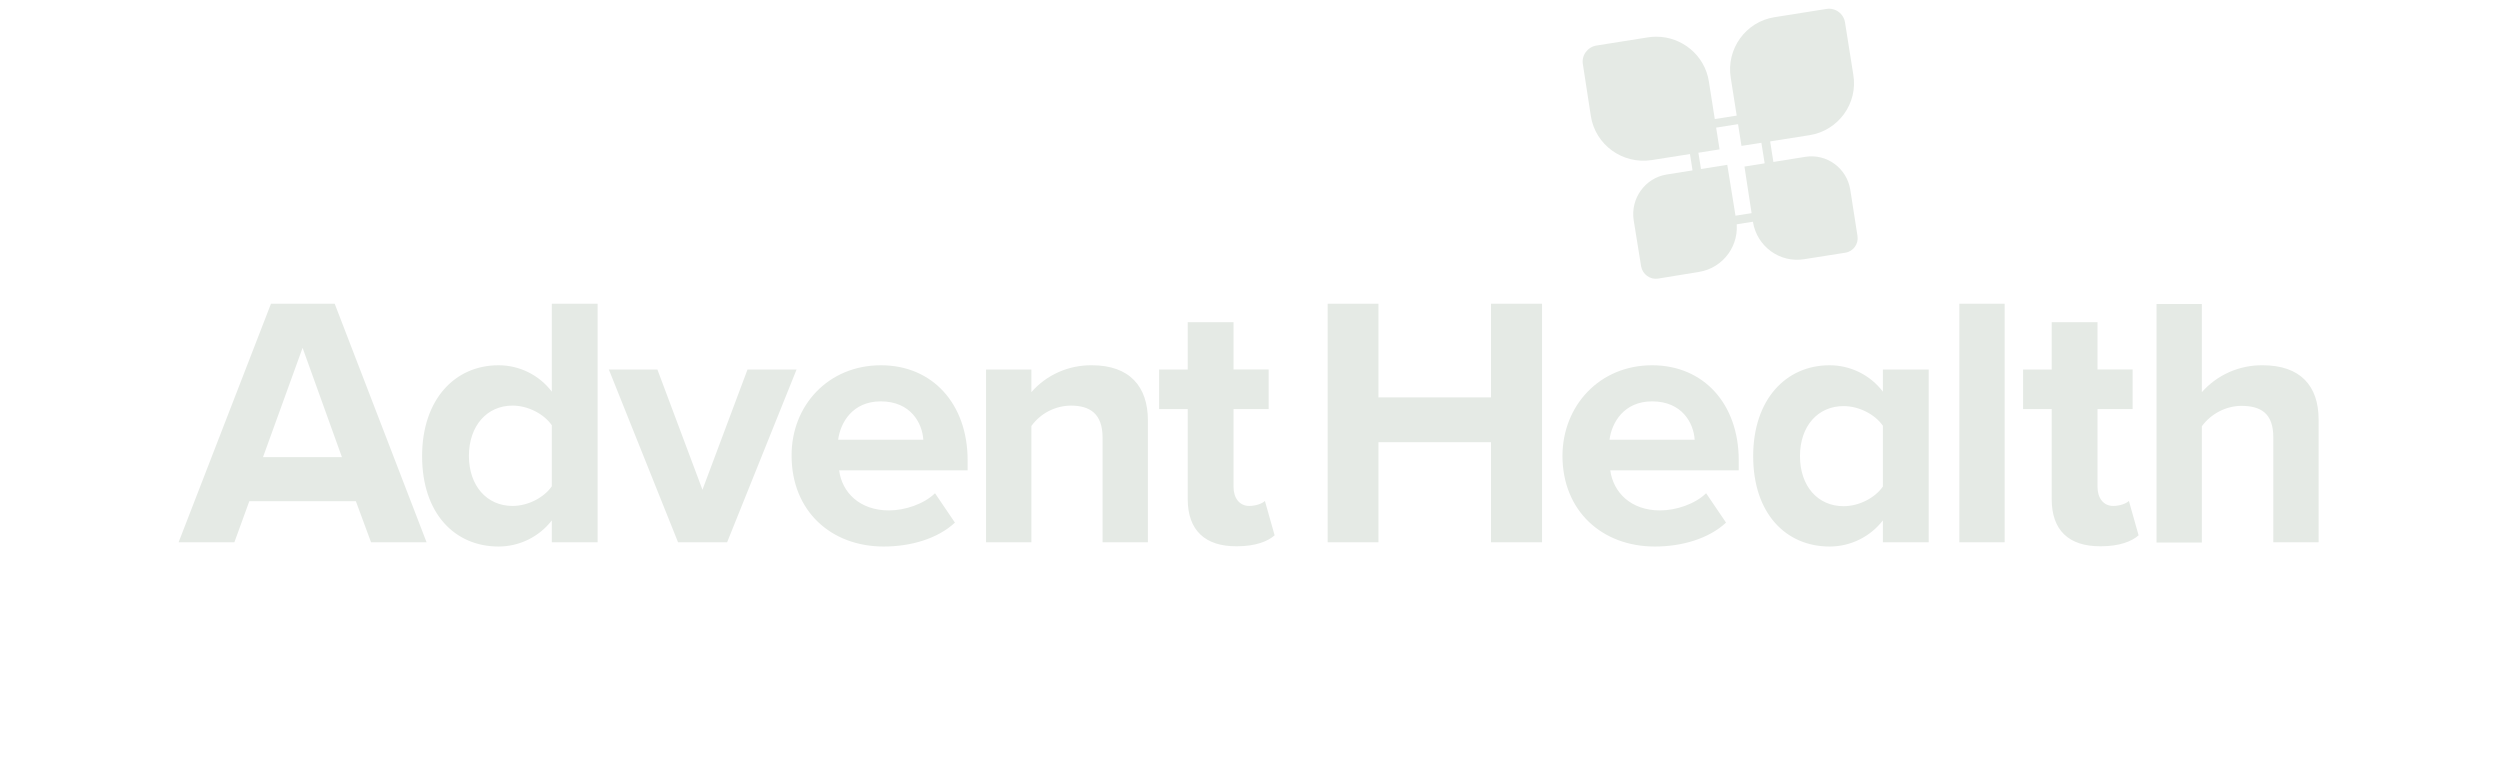
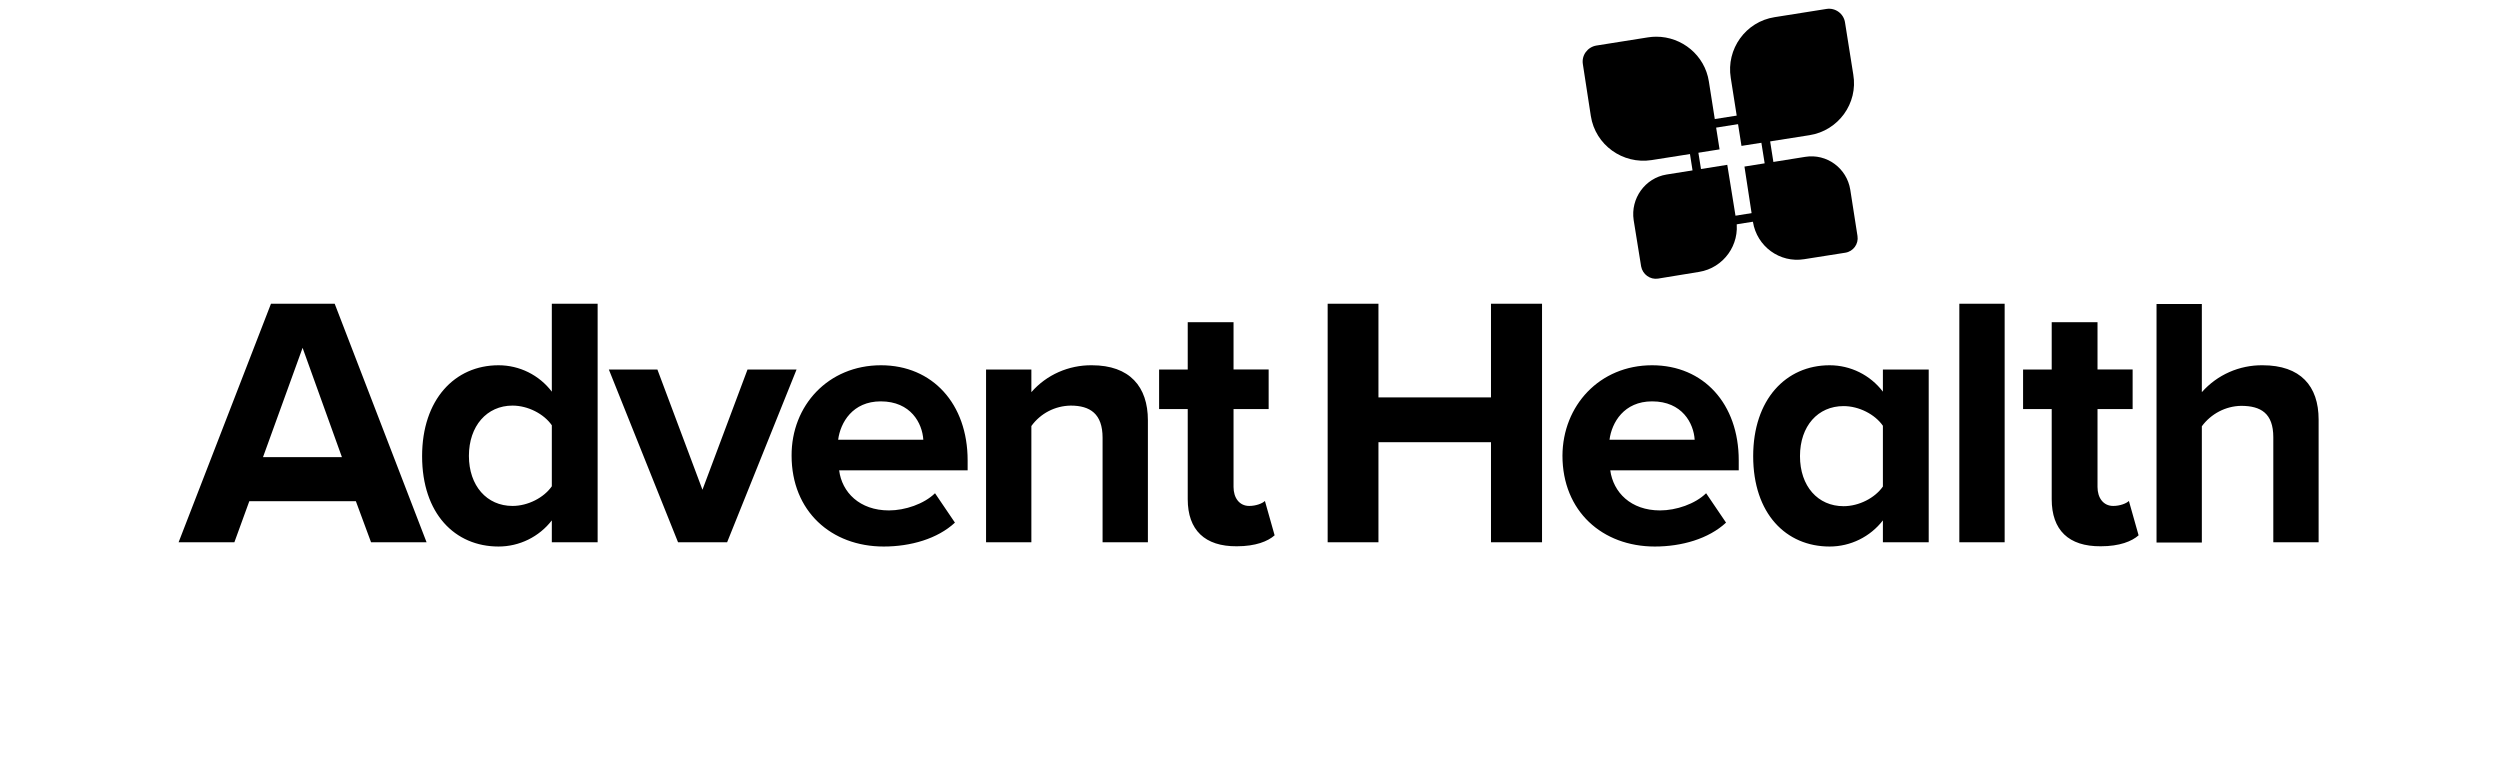
- <svg xmlns="http://www.w3.org/2000/svg" width="296" height="90" viewBox="0 0 298 105.14">
+ <svg xmlns="http://www.w3.org/2000/svg" width="296" height="90" viewBox="0 0 298 105.14" fill="currentColor">
  <g transform="matrix(.34439 0 0 .34439 .80541 1.2043)">
-     <path fill="#e5eae5" d="m634.3 45.1 5.7 35.7-25.3 4-5.7-35.7 25.3-4m3-4-32.2 5.1 6.7 42.6 32.2-5.1z" />
-     <path d="m593.44 11.244c-1.07 0.003-2.153 0.087-3.24 0.256l-20.799 3.301c-3.5 0.6-6 3.9-5.4 7.5l3.199 20.799c1.8 11.6 12.8 19.501 24.4 17.701l27.301-4.301-4.301-27.301c-1.631-10.512-10.818-17.986-21.16-17.955zm-556.34 107.26-37.1 95.801h22.4l6-16.5h42.799l6.102 16.5h22.299l-36.9-95.801zm112.8 0v35.301c-5.1-6.7-13-10.602-21.4-10.602-17.6 0-30.699 13.8-30.699 36.5 0 23.1 13.199 36.301 30.699 36.301 8.4 0 16.3-3.9 21.4-10.5v8.801h18.4v-95.801zm311.6 0v95.801h20.4v-40.201h45.199v40.201h20.5v-95.801h-20.5v37.6h-45.199v-37.6zm253.7 0v95.801h18.201v-95.801zm79.201 0.1v95.801h18.199v-46.701c3.7-5 9.501-8.099 15.801-8.199 7.9 0 12.9 3 12.9 12.6v42.201h18.199v-49.301c0-13.5-7.3-21.801-22.5-21.801-9.3-0.1-18.2 3.801-24.4 10.801v-35.4zm-389.1 7.301v19h-11.5v15.9h11.5v36.199c0 12.4 6.899 19 19.699 18.9 7.6 0 12.499-2 15.199-4.4l-3.898-13.801c-1 1-3.601 2-6.301 2-4 0-6.301-3.3-6.301-7.6v-31.299h14.102v-15.9h-14.102v-19zm347 0v19h-11.5v15.9h11.5v36.199c0 12.4 6.799 19 19.699 18.9 7.6 0 12.499-2 15.199-4.4l-3.898-13.801c-1 1-3.601 2-6.301 2-4 0-6.301-3.3-6.301-7.6v-31.299h14.102v-15.9h-14.102v-19zm-702.5 10.299 15.799 43.9h-31.699zm232.3 7c-21.2 0-36 16.201-35.9 36.301 0 22.3 15.9 36.5 37 36.5 10.8 0 21.602-3.1 28.602-9.6l-8-11.801c-4.4 4.3-12 6.9-18.5 6.9-11.8 0-18.9-7.3-20-16.1h51.6v-4c0-22.7-14.101-38.201-34.801-38.201zm84.701 0c-9.3-0.1-18.201 3.801-24.301 10.801v-9.1h-18.199v69.4h18.199v-46.701c3.7-5.1 9.501-8.099 15.801-8.199 7.8 0 12.799 3.3 12.799 12.9v42h18.201v-49c0-13.5-7.3-22.102-22.5-22.102zm225 0c-21.1 0-35.9 16.201-36 36.301 0 22.3 16 36.5 37.1 36.5 10.8 0 21.6-3.1 28.6-9.6l-8-11.801c-4.4 4.3-12 6.9-18.5 6.9-11.8 0-18.8-7.3-20-16.1h51.6v-4c0-22.7-14.099-38.201-34.799-38.201zm71.299 0c-17.6 0-30.699 13.8-30.699 36.5 0 23.1 13.199 36.301 30.699 36.301 8.4 0 16.3-3.9 21.4-10.5v8.801h18.4v-69.4h-18.4v8.9c-5.1-6.7-13-10.602-21.4-10.602zm-490.3 1.701 27.799 69.4h19.701l27.898-69.4h-19.699l-18.1 48.299-18.1-48.299zm109.2 12.799c12.1 0 16.7 8.8 17.1 15.4h-34.199c0.9-6.9 5.8-15.4 17.1-15.4zm309.8 0c12.1 0 16.7 8.8 17.1 15.4h-34.201c0.9-6.9 5.802-15.4 17.102-15.4zm-457.7 1.701c6.2 0 12.601 3.3 15.801 7.9v24.5c-3.2 4.6-9.601 7.898-15.801 7.898-10.3 0-17.5-8.1-17.5-20.1s7.2-20.199 17.5-20.199zm534.6 0.199c6.2 0 12.601 3.3 15.801 7.9v24.4c-3.2 4.6-9.601 7.9-15.801 7.9-10.3 0-17.5-8.002-17.5-20.102s7.2-20.1 17.5-20.1z" fill="#e5eae5" />
-     <path fill="#e5eae5" d="m641 3.4 20.8-3.3c3.6-0.6 7 1.9 7.5 5.5l3.3 20.8c2 11.6-6 22.6-17.6 24.4l-27.3 4.3-4.3-27.3c-1.9-11.6 6-22.6 17.6-24.4z" />
-     <path fill="#e5eae5" d="m597.6 66.6 24.4-3.9 3.6 22.3c1.6 9.8-5.1 19.1-14.9 20.7l-16.5 2.7c-3.2 0.5-6.2-1.7-6.8-4.9l-3-18.6c-1.3-8.7 4.6-16.9 13.2-18.3z" />
-     <path fill="#e5eae5" d="m628.9 63.4 24.4-3.9c8.6-1.4 16.7 4.5 18.1 13.2l2.9 18.6c0.5 3.2-1.7 6.2-4.9 6.7l-16.5 2.6c-9.8 1.6-19-5.1-20.6-15z" />
+     <path d="m634.3 45.1 5.7 35.7-25.3 4-5.7-35.7 25.3-4m3-4-32.2 5.1 6.7 42.6 32.2-5.1z" />
+     <path d="m593.44 11.244c-1.07 0.003-2.153 0.087-3.24 0.256l-20.799 3.301c-3.5 0.6-6 3.9-5.4 7.5l3.199 20.799c1.8 11.6 12.8 19.501 24.4 17.701l27.301-4.301-4.301-27.301c-1.631-10.512-10.818-17.986-21.16-17.955zm-556.34 107.26-37.1 95.801h22.4l6-16.5h42.799l6.102 16.5h22.299l-36.9-95.801zm112.8 0v35.301c-5.1-6.7-13-10.602-21.4-10.602-17.6 0-30.699 13.8-30.699 36.5 0 23.1 13.199 36.301 30.699 36.301 8.4 0 16.3-3.9 21.4-10.5v8.801h18.4v-95.801zm311.6 0v95.801h20.4v-40.201h45.199v40.201h20.5v-95.801h-20.5v37.6h-45.199v-37.6zm253.7 0v95.801h18.201v-95.801zm79.201 0.1v95.801h18.199v-46.701c3.7-5 9.501-8.099 15.801-8.199 7.9 0 12.9 3 12.9 12.6v42.201h18.199v-49.301c0-13.5-7.3-21.801-22.5-21.801-9.3-0.1-18.2 3.801-24.4 10.801v-35.4zm-389.1 7.301v19h-11.5v15.9h11.5v36.199c0 12.4 6.899 19 19.699 18.9 7.6 0 12.499-2 15.199-4.4l-3.898-13.801c-1 1-3.601 2-6.301 2-4 0-6.301-3.3-6.301-7.6v-31.299h14.102v-15.9h-14.102v-19zm347 0v19h-11.5v15.9h11.5v36.199c0 12.4 6.799 19 19.699 18.9 7.6 0 12.499-2 15.199-4.4l-3.898-13.801c-1 1-3.601 2-6.301 2-4 0-6.301-3.3-6.301-7.6v-31.299h14.102v-15.9h-14.102v-19zm-702.5 10.299 15.799 43.9h-31.699zm232.3 7c-21.2 0-36 16.201-35.9 36.301 0 22.3 15.9 36.5 37 36.5 10.8 0 21.602-3.1 28.602-9.6l-8-11.801c-4.4 4.3-12 6.9-18.5 6.9-11.8 0-18.9-7.3-20-16.1h51.6v-4c0-22.7-14.101-38.201-34.801-38.201zm84.701 0c-9.3-0.1-18.201 3.801-24.301 10.801v-9.1h-18.199v69.4h18.199v-46.701c3.7-5.1 9.501-8.099 15.801-8.199 7.8 0 12.799 3.3 12.799 12.9v42h18.201v-49c0-13.5-7.3-22.102-22.5-22.102zm225 0c-21.1 0-35.9 16.201-36 36.301 0 22.3 16 36.5 37.1 36.5 10.8 0 21.6-3.1 28.6-9.6l-8-11.801c-4.4 4.3-12 6.9-18.5 6.9-11.8 0-18.8-7.3-20-16.1h51.6v-4c0-22.7-14.099-38.201-34.799-38.201zm71.299 0c-17.6 0-30.699 13.8-30.699 36.5 0 23.1 13.199 36.301 30.699 36.301 8.4 0 16.3-3.9 21.4-10.5v8.801h18.4v-69.4h-18.4v8.9c-5.1-6.7-13-10.602-21.4-10.602zm-490.3 1.701 27.799 69.4h19.701l27.898-69.4h-19.699l-18.1 48.299-18.1-48.299zm109.2 12.799c12.1 0 16.7 8.8 17.1 15.4h-34.199c0.9-6.9 5.8-15.4 17.1-15.4zm309.8 0c12.1 0 16.7 8.8 17.1 15.4h-34.201c0.9-6.9 5.802-15.4 17.102-15.4zm-457.7 1.701c6.2 0 12.601 3.3 15.801 7.9v24.5c-3.2 4.6-9.601 7.898-15.801 7.898-10.3 0-17.5-8.1-17.5-20.1s7.2-20.199 17.5-20.199zm534.6 0.199c6.2 0 12.601 3.3 15.801 7.9v24.4c-3.2 4.6-9.601 7.9-15.801 7.9-10.3 0-17.5-8.002-17.5-20.102s7.2-20.1 17.5-20.1z" />
+     <path d="m641 3.4 20.8-3.3c3.6-0.6 7 1.9 7.5 5.5l3.3 20.8c2 11.6-6 22.6-17.6 24.4l-27.3 4.3-4.3-27.3c-1.9-11.6 6-22.6 17.6-24.4z" />
+     <path d="m597.6 66.6 24.4-3.9 3.6 22.3c1.6 9.8-5.1 19.1-14.9 20.7l-16.5 2.7c-3.2 0.5-6.2-1.7-6.8-4.9l-3-18.6c-1.3-8.7 4.6-16.9 13.2-18.3z" />
+     <path d="m628.9 63.4 24.4-3.9c8.6-1.4 16.7 4.5 18.1 13.2l2.9 18.6c0.5 3.2-1.7 6.2-4.9 6.7l-16.5 2.6c-9.8 1.6-19-5.1-20.6-15z" />
  </g>
</svg>
